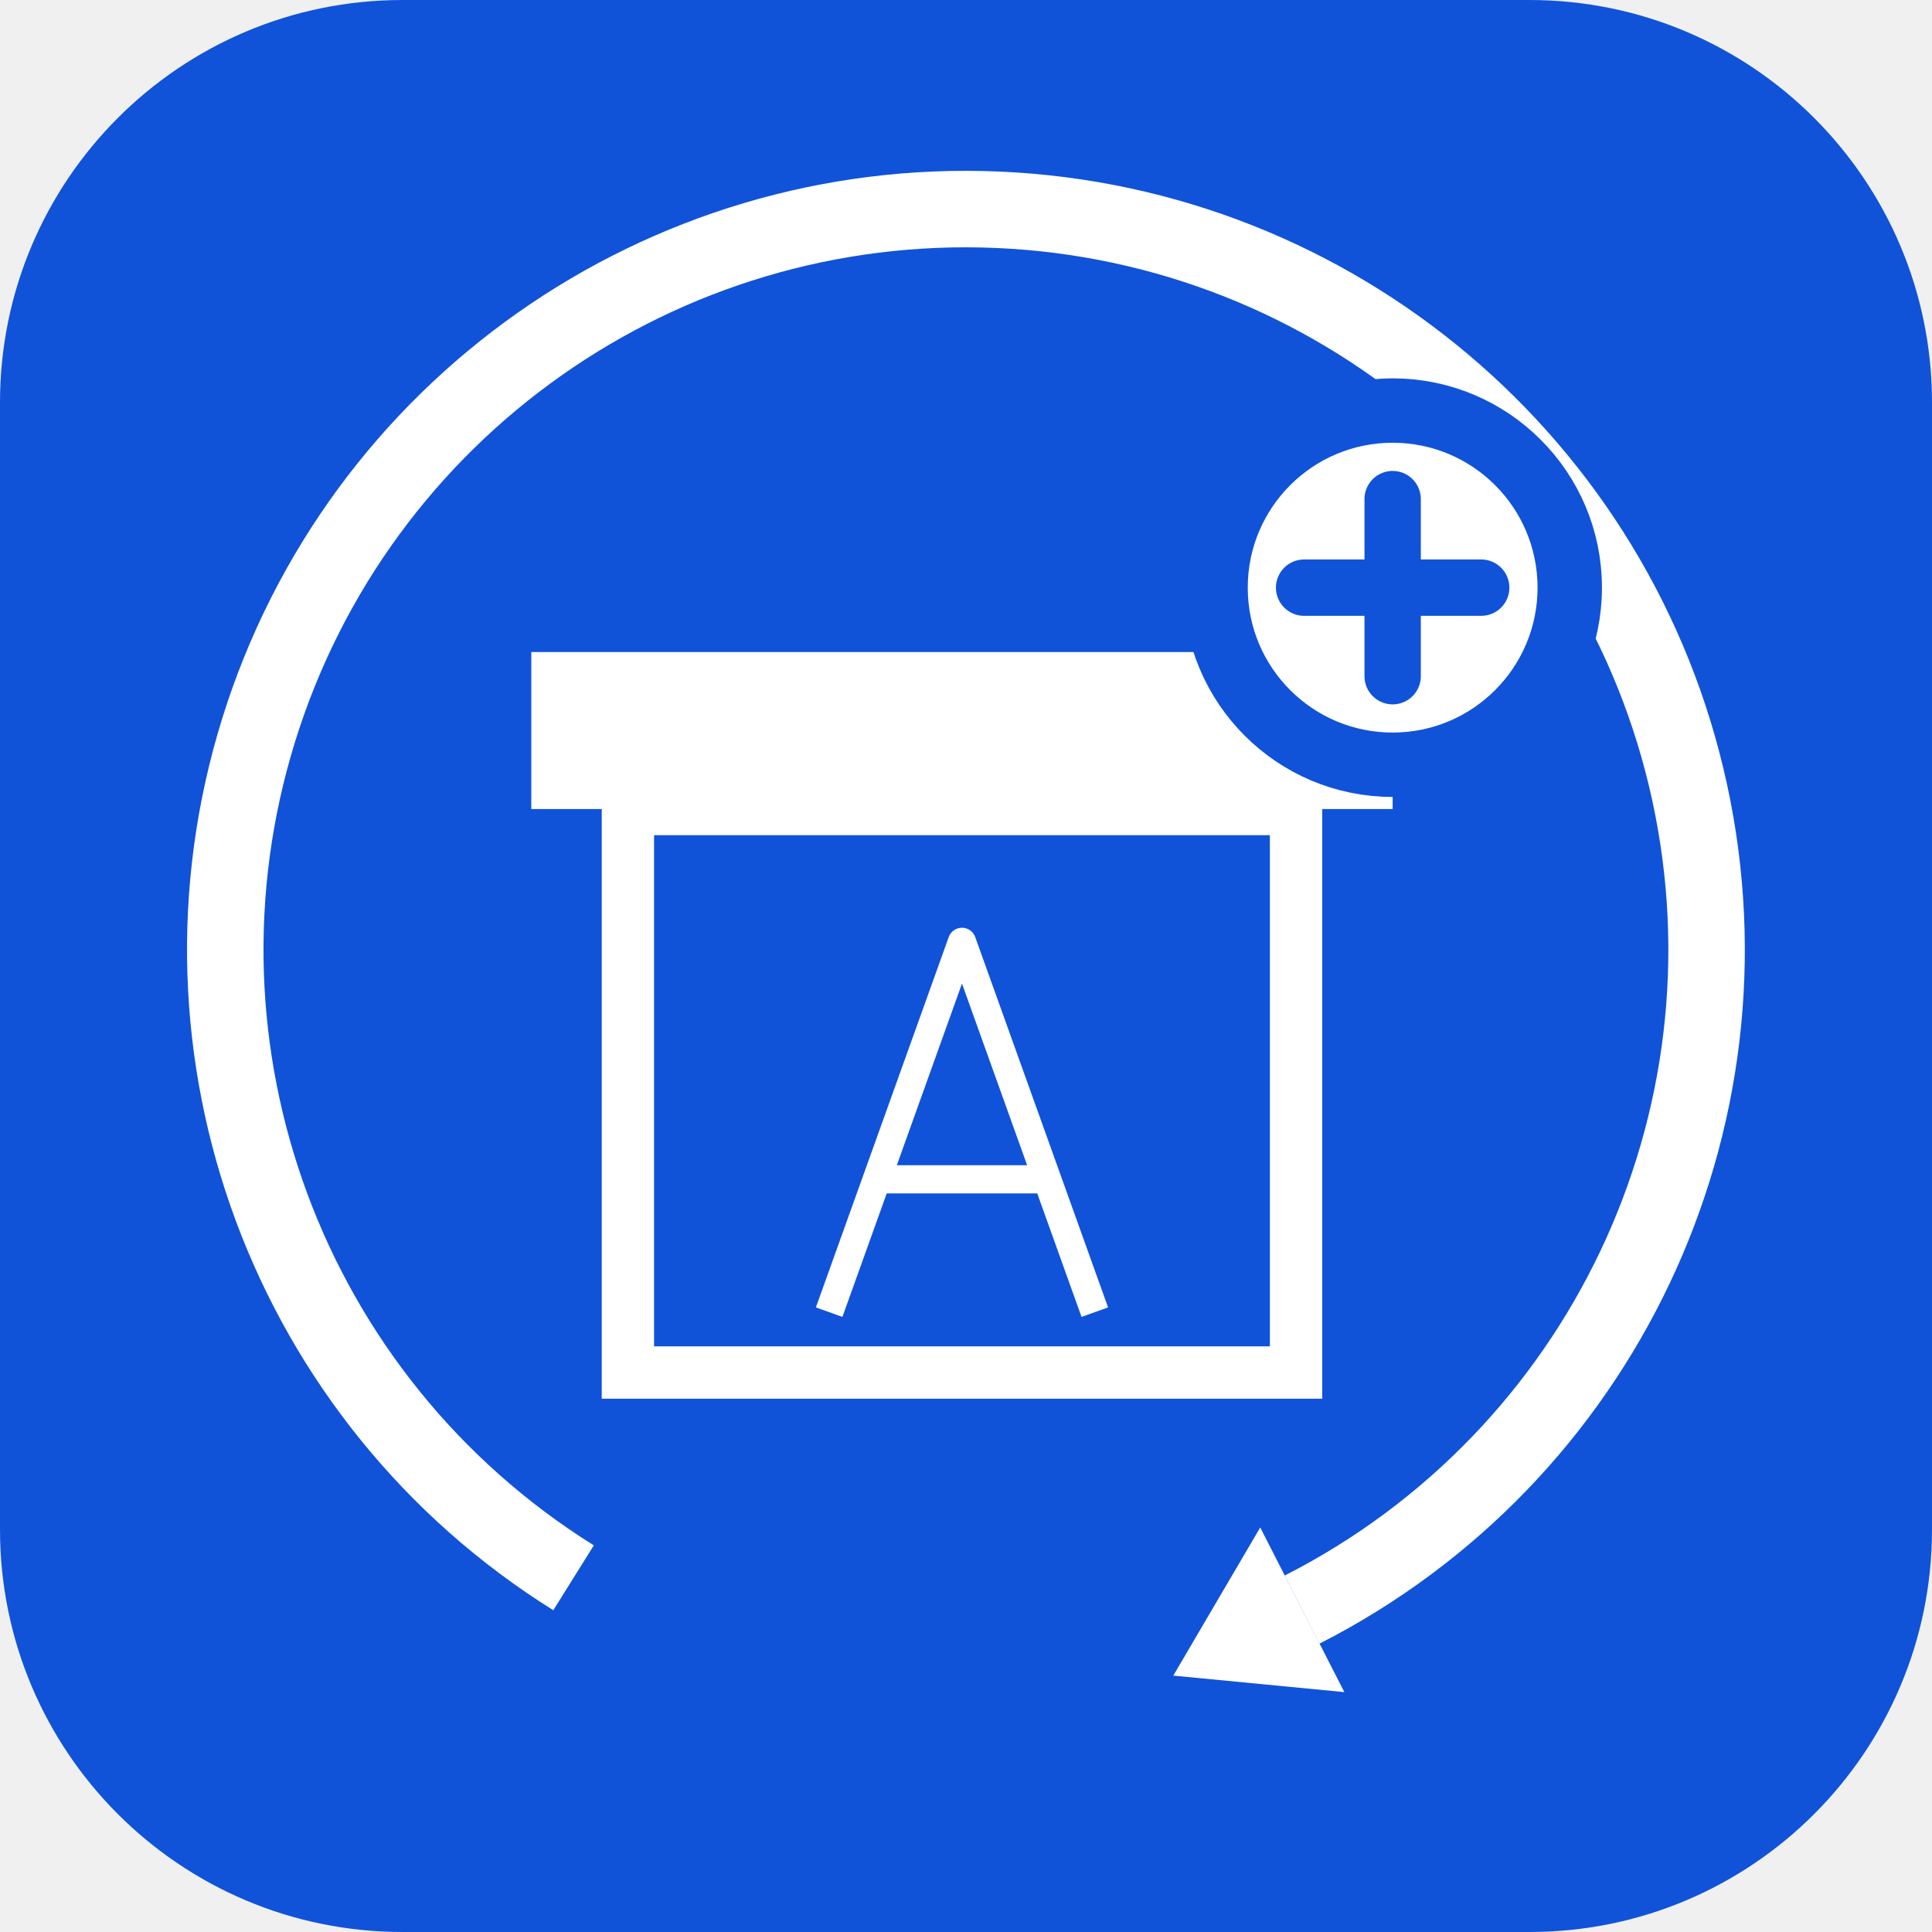
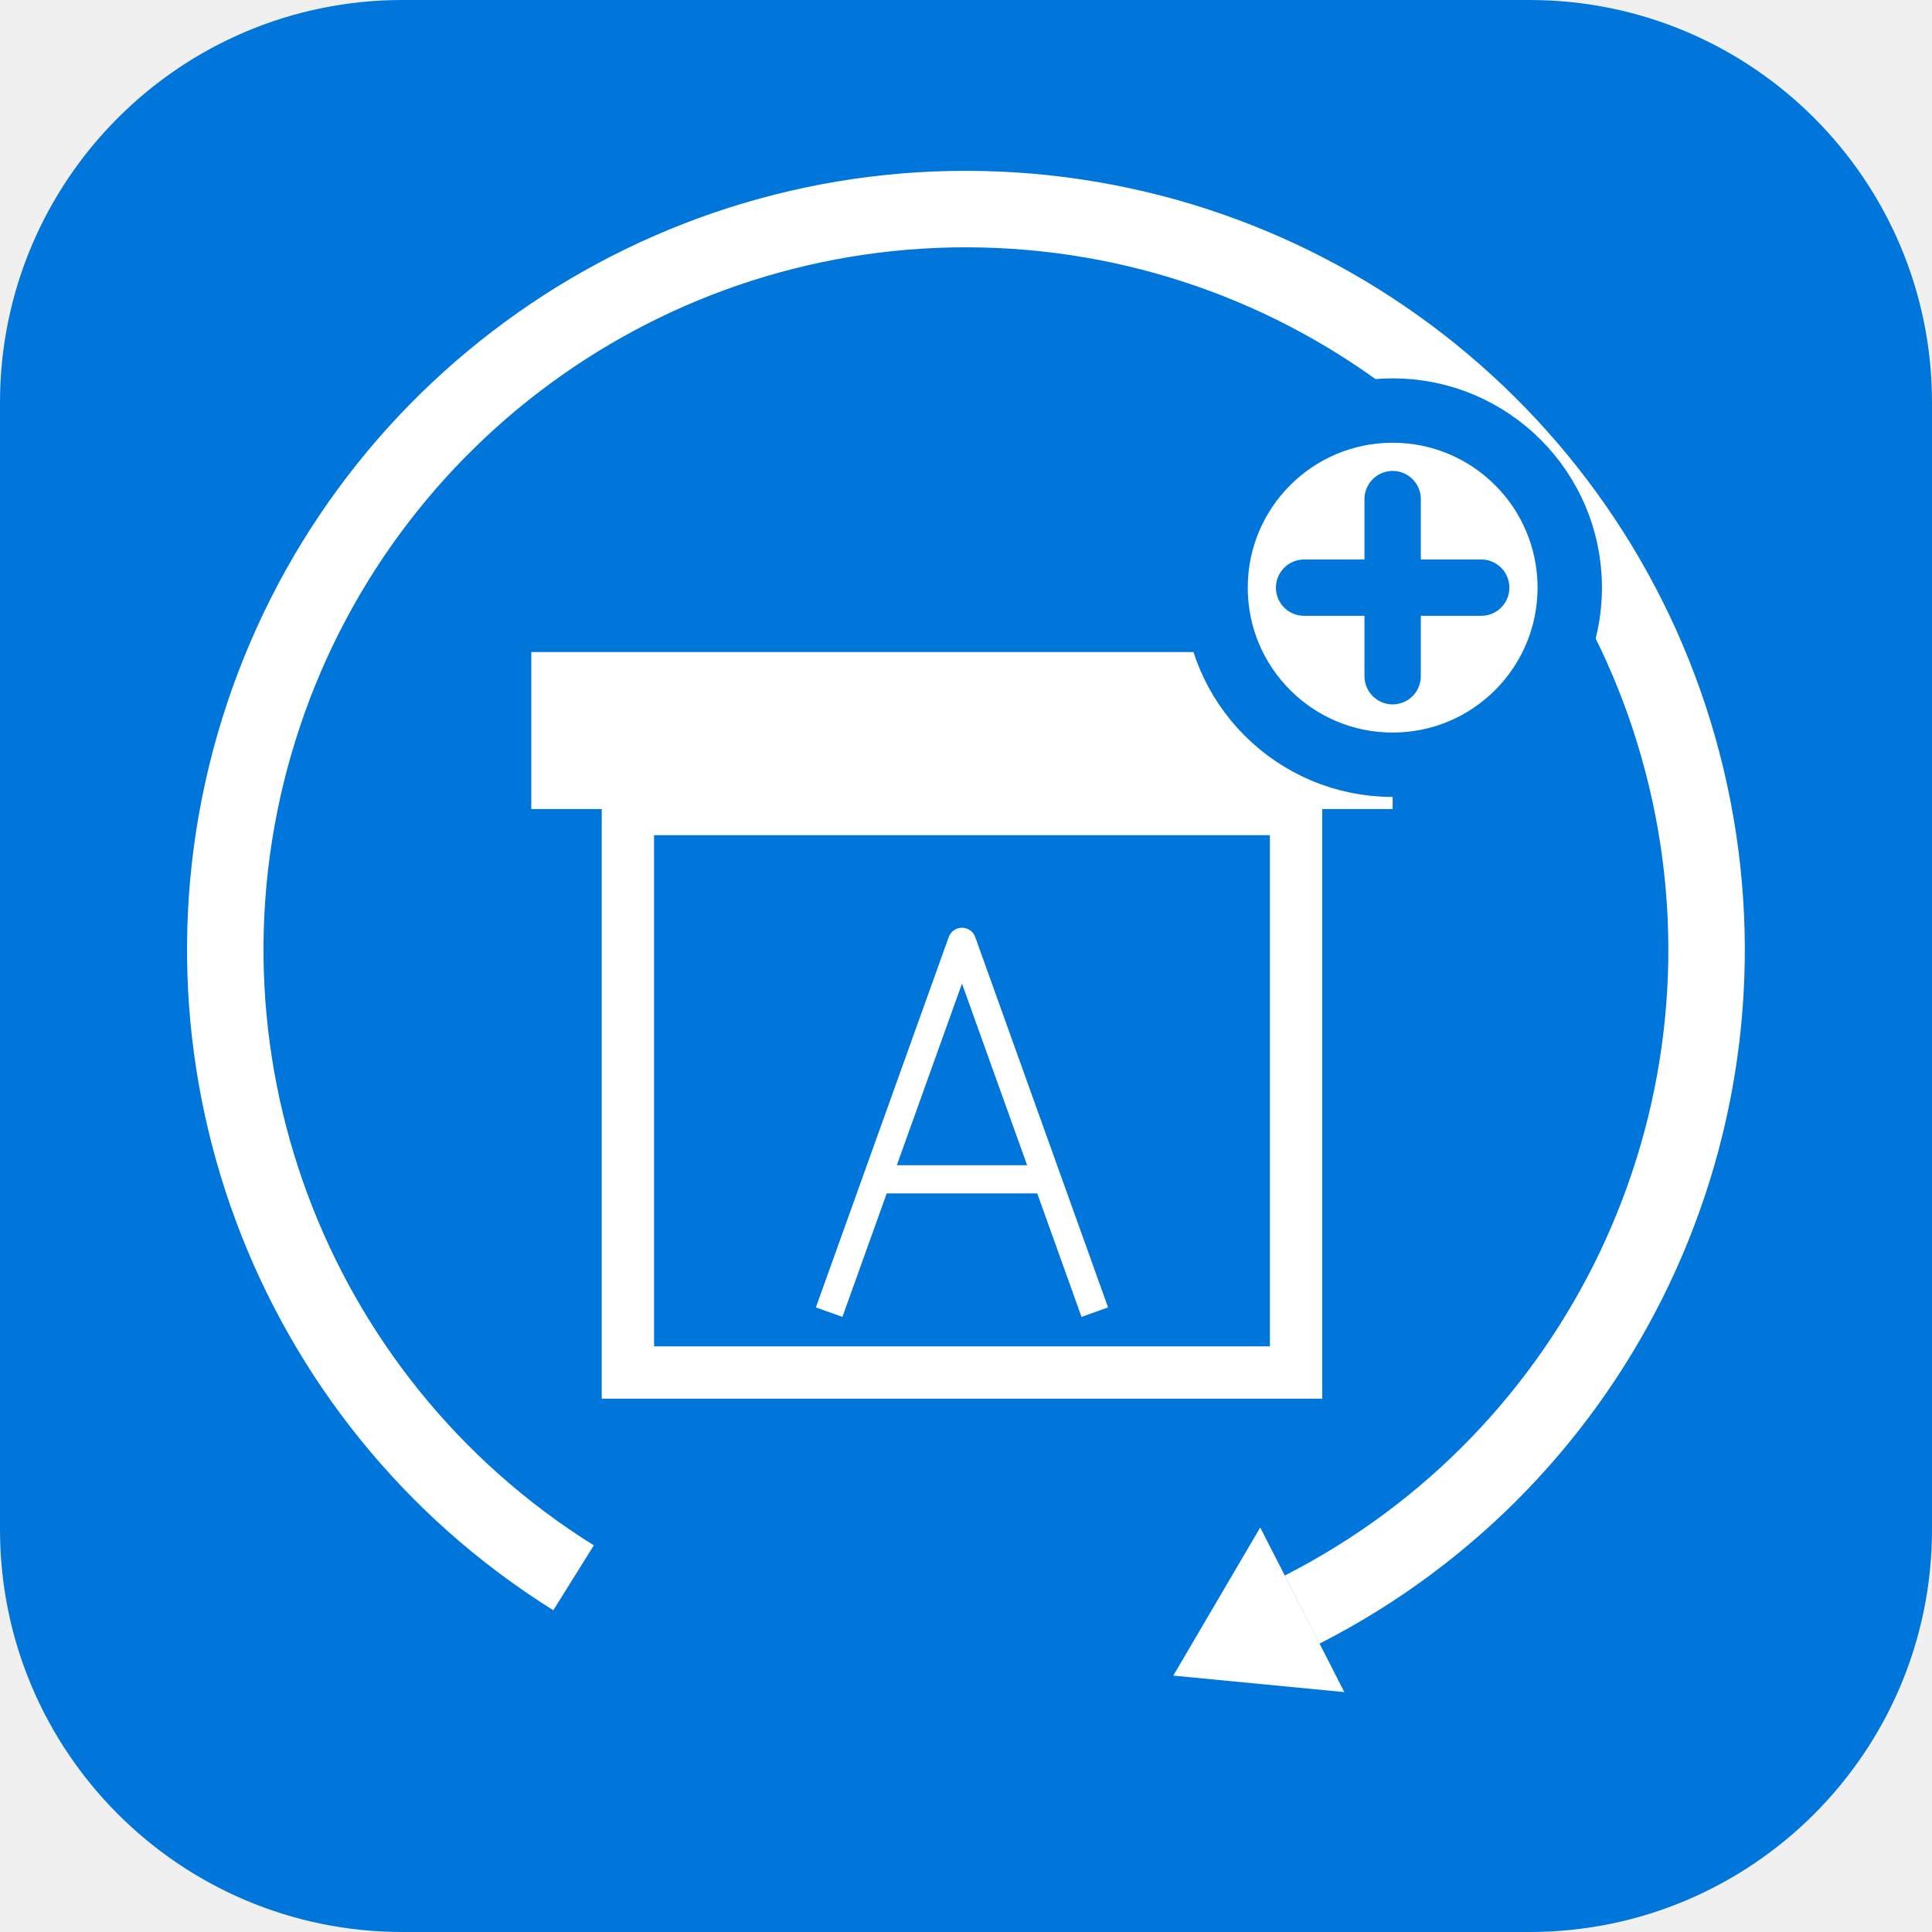
<svg xmlns="http://www.w3.org/2000/svg" viewBox="0 0 48 48" width="48" height="48">
-   <rect width="48" height="48" rx="10" fill="#1053D9" />
+   <rect width="48" height="48" rx="10" fill="#0076DB" />
  <path d="M14.25 39.20A18.4 18.4 0 1 1 32.35 39.99" fill="none" stroke="#ffffff" stroke-width="1.9" stroke-linecap="butt" />
  <path d="M33.40 42.04L29.15 41.63L31.31 37.95Z" fill="#ffffff" />
  <path d="M13.2 16.2h21.4v3.9H13.2z" fill="#ffffff" />
  <rect x="15.6" y="20.1" width="16.6" height="14" fill="none" stroke="#ffffff" stroke-width="1.3" />
  <path d="M20.6 32.6 23.9 23.4l3.3 9.2M21.7 29.3h4.4" fill="none" stroke="#ffffff" stroke-width="0.7" stroke-linejoin="round" />
-   <circle cx="34.6" cy="14.6" r="4.4" fill="#ffffff" stroke="#1053D9" stroke-width="1.6" />
-   <path d="M34.6 12.4v4.4M32.4 14.6h4.4" stroke="#1053D9" stroke-width="1.4" stroke-linecap="round" />
+   <circle cx="34.6" cy="14.6" r="4.4" fill="#ffffff" stroke="#0076DB" stroke-width="1.6" />
+   <path d="M34.6 12.4v4.4M32.4 14.6h4.4" stroke="#0076DB" stroke-width="1.4" stroke-linecap="round" />
</svg>
